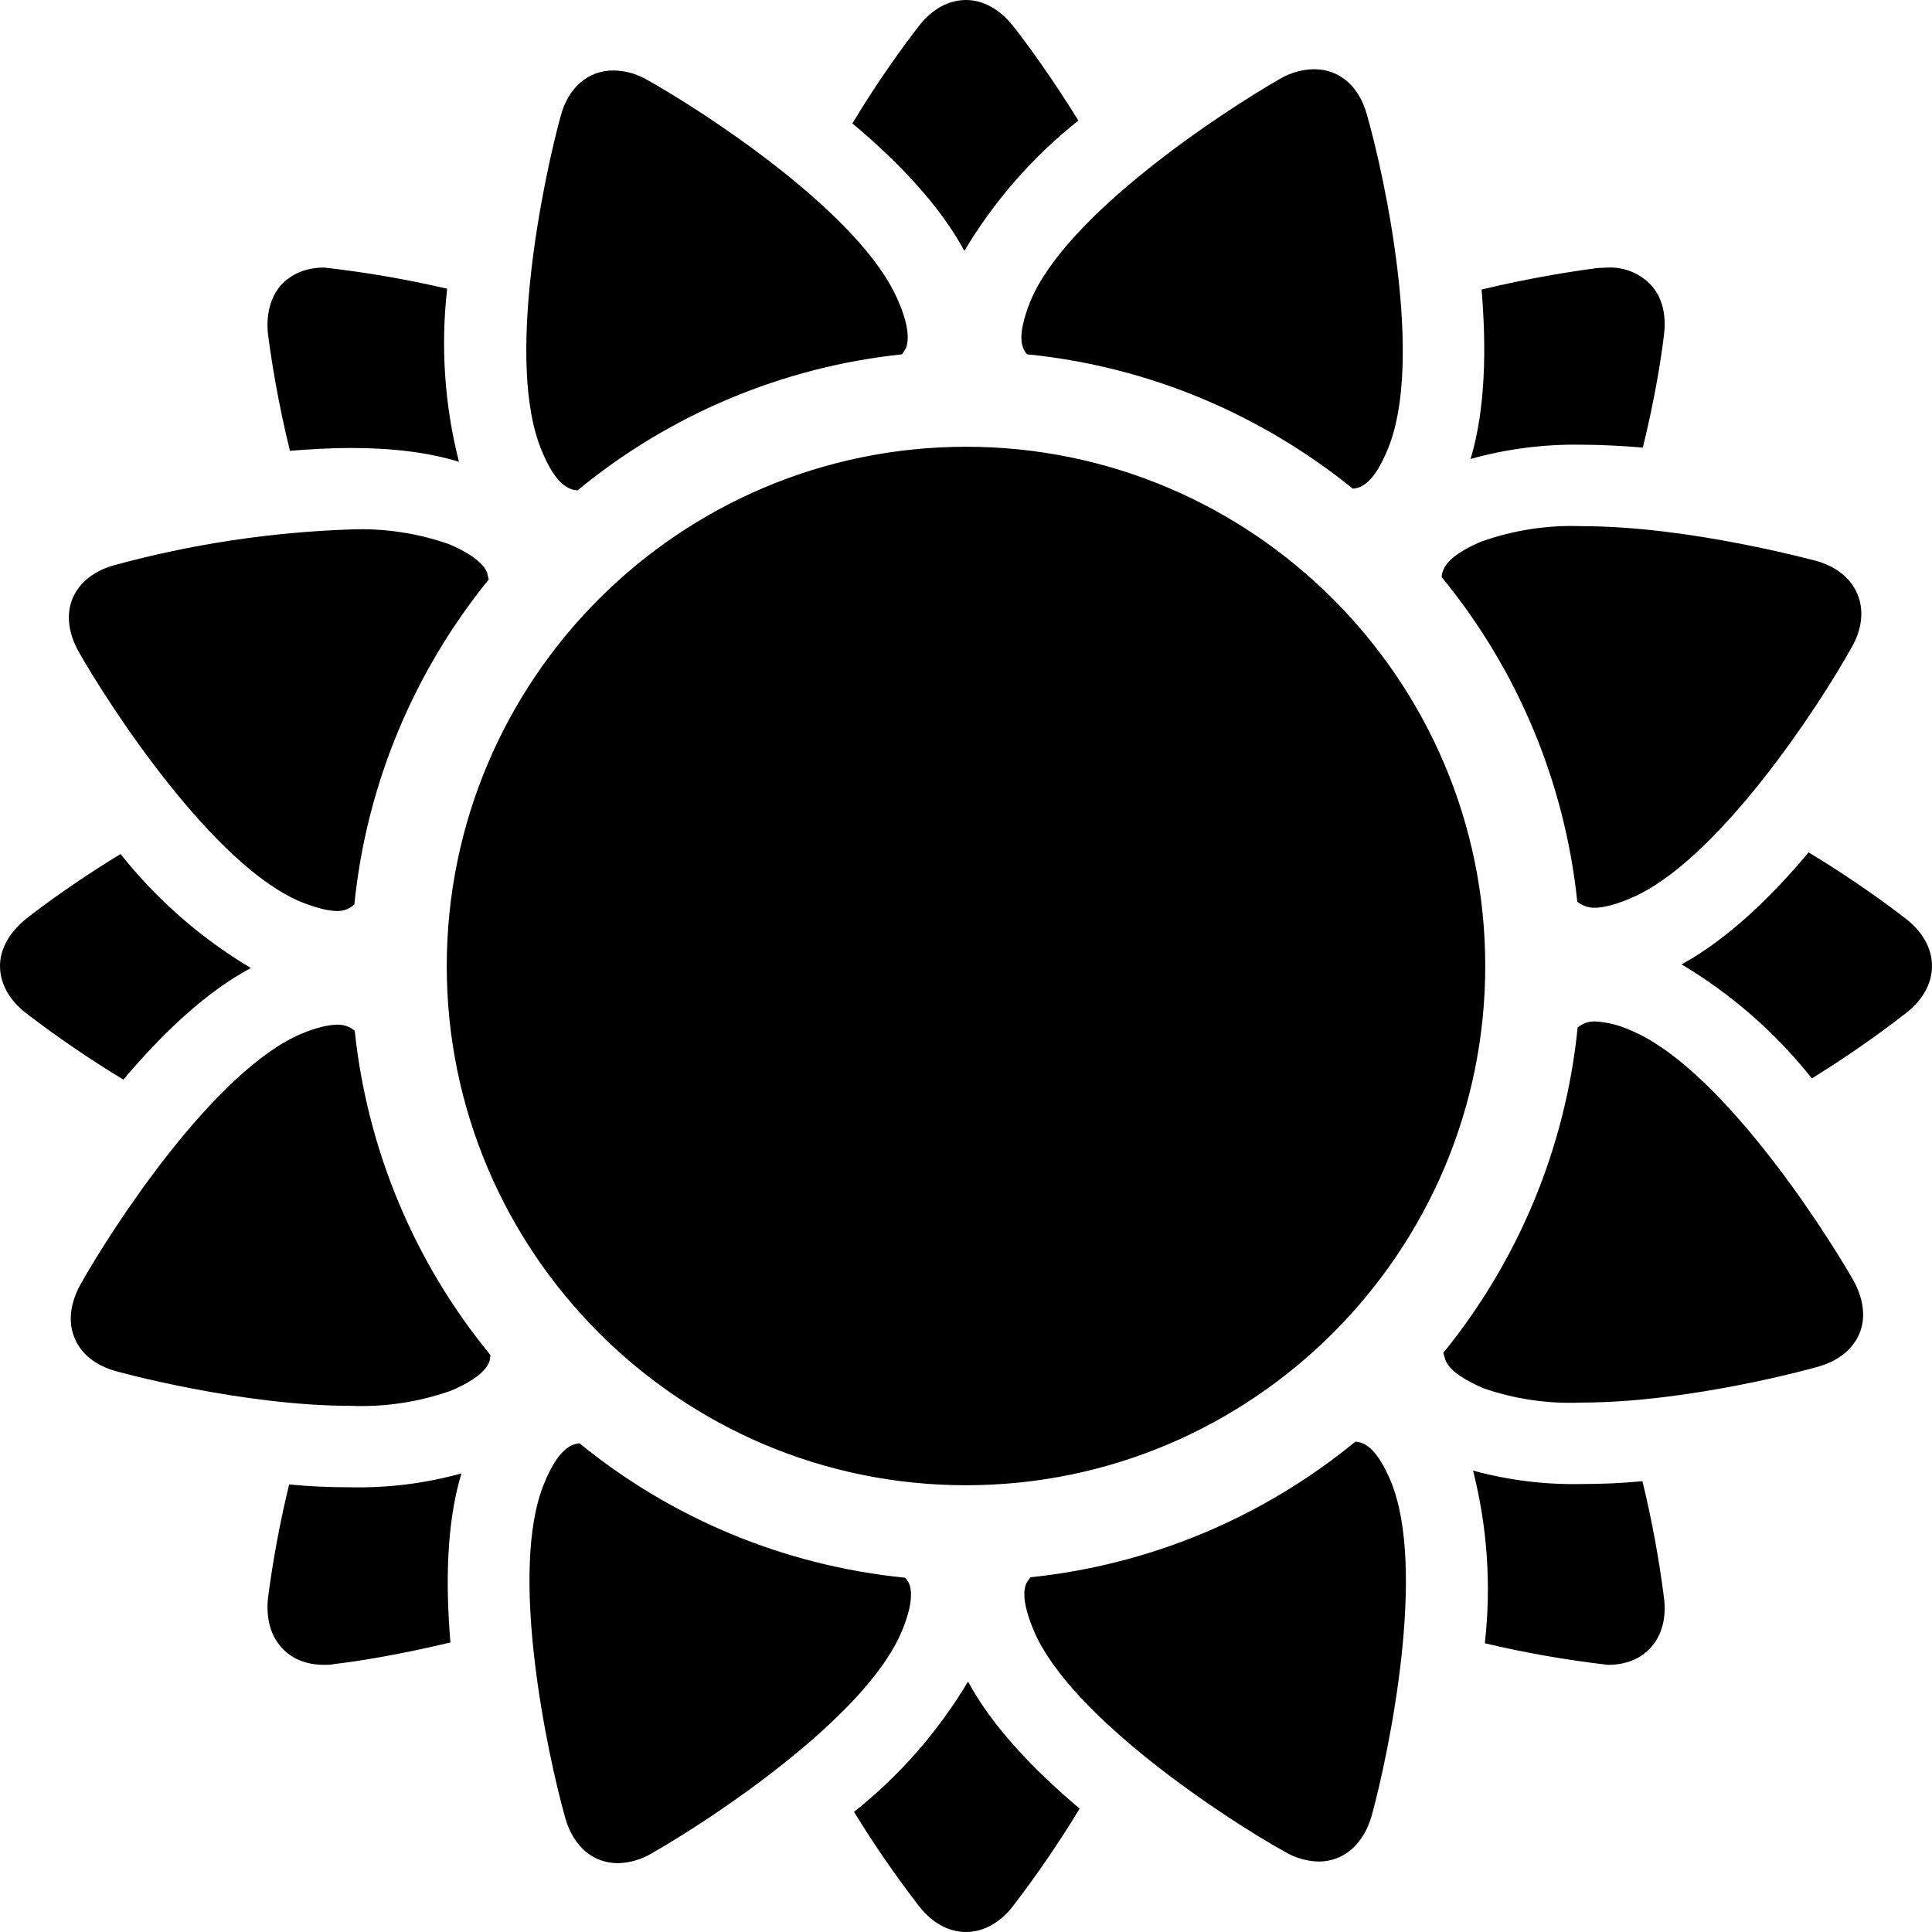
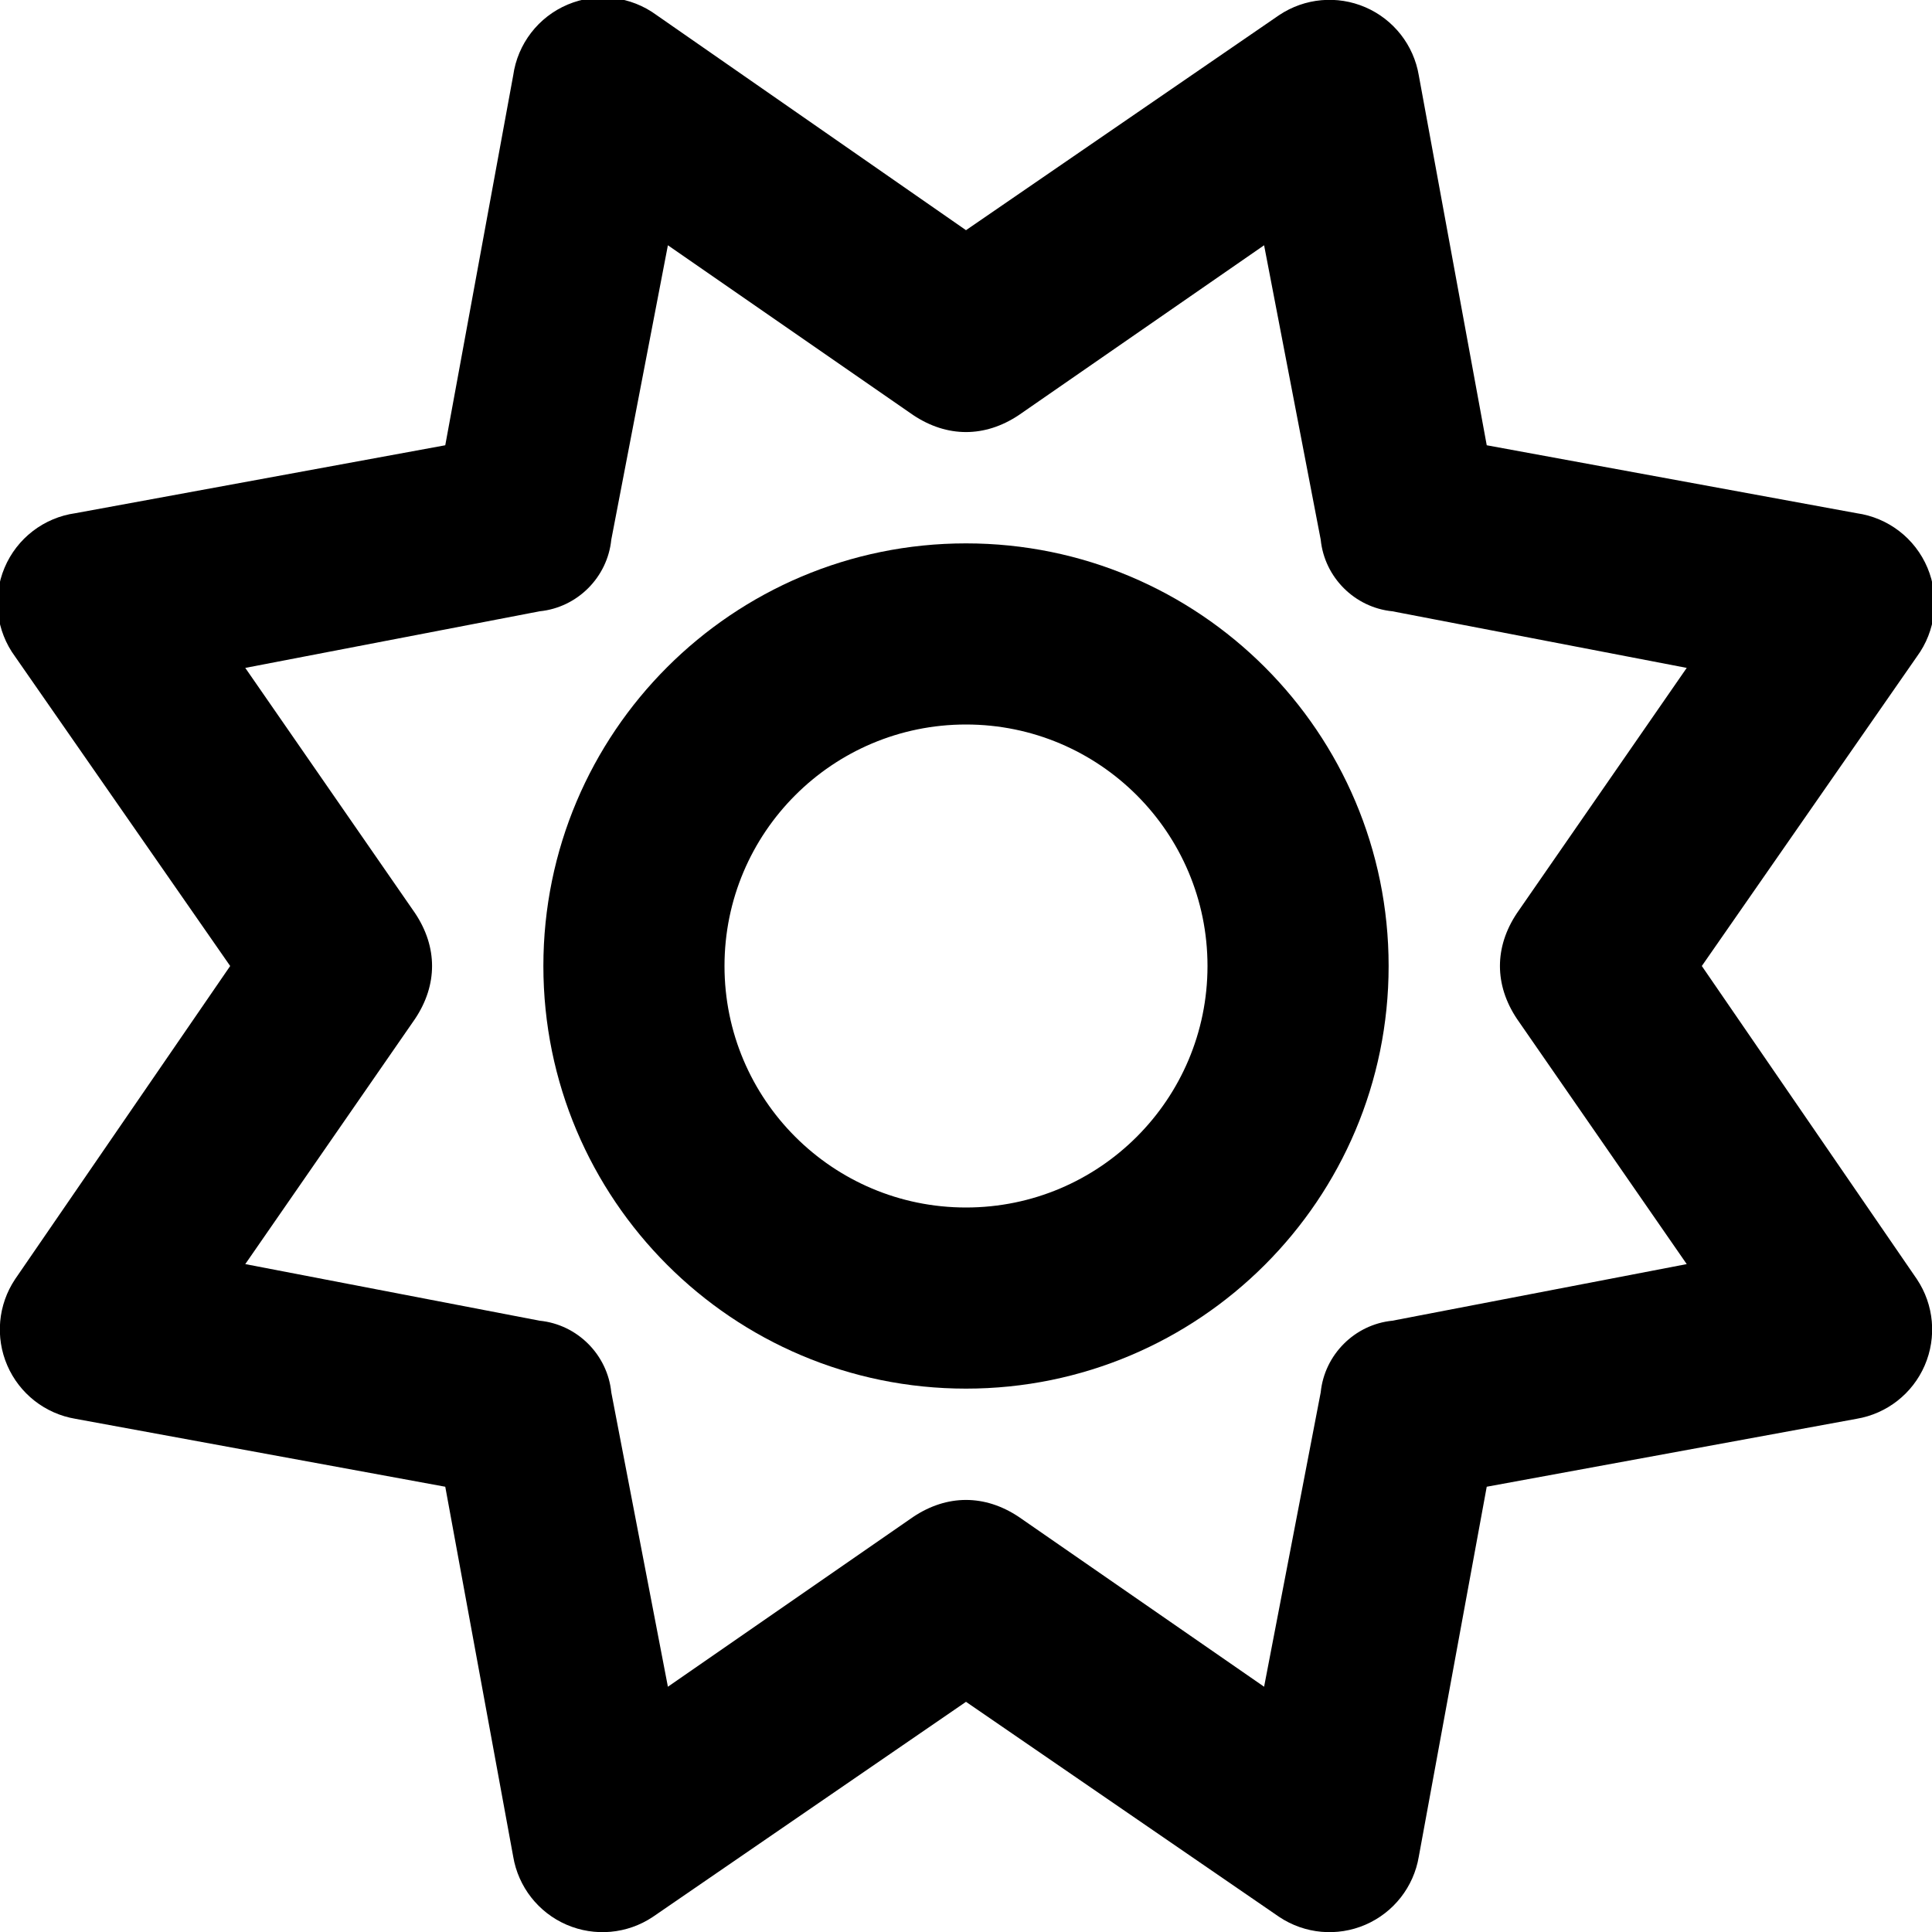
- <svg xmlns="http://www.w3.org/2000/svg" xml:space="preserve" width="800" height="800" viewBox="0 0 474.4 474.4">
-   <path d="M236.8 61.6a118 118 0 0 1 28-32c-6.2-10-12.3-18.5-16.1-23.3-3.2-4-7.3-6.3-11.5-6.3s-8.3 2.2-11.5 6.3c-3.9 5-10.2 13.7-16.4 24 11 9.2 21.4 20 27.5 31.3zM61.6 237.7a118 118 0 0 1-32-28c-10 6.1-18.5 12.2-23.3 16C2.3 229 0 233 0 237.2s2.2 8.3 6.3 11.5a263 263 0 0 0 24 16.4c9.2-10.9 20-21.4 31.3-27.4zM388.4 109.2c5 0 10 .3 15 .7 2.8-11.4 4.5-21.7 5.2-27.8.6-4.9-.5-9.2-3.2-12.1a13.7 13.7 0 0 0-10.6-4.3l-2.4.1c-6.3.8-17 2.5-28.6 5.3 1.2 14.3 1 29.3-2.7 41.6a94.7 94.7 0 0 1 27.3-3.5zM468.1 225.7c-5-3.9-13.7-10.2-24-16.4-9.2 11-20 21.4-31.2 27.5a118 118 0 0 1 32 28 262 262 0 0 0 23.2-16.1c4.1-3.2 6.3-7.3 6.3-11.5s-2.2-8.3-6.3-11.5zM403.3 363.7c-5 .5-10 .7-15 .7a93.4 93.4 0 0 1-26.6-3.3 118 118 0 0 1 2.9 42.4 262 262 0 0 0 30.2 5.3c4.5 0 8.1-1.5 10.6-4.3 2.7-3 3.8-7.3 3.2-12.1a263 263 0 0 0-5.3-28.7zM237.7 412.9a118 118 0 0 1-28 32 262 262 0 0 0 16 23.2c3.2 4.1 7.3 6.3 11.5 6.3s8.3-2.2 11.5-6.3a263 263 0 0 0 16.4-24c-10.9-9.2-21.4-20-27.4-31.2zM237.2 109.7a127.6 127.6 0 0 0-127.5 127.5c0 70.3 57.2 127.5 127.5 127.5s127.5-57.2 127.5-127.5-57.2-127.5-127.5-127.5zM251.3 85.6c.2.5.5 1 .9 1.4 30.1 3 57.6 14.9 80 33 2-.2 5.1-1.2 8.6-9.8 8.9-21.5-.7-66.6-5.2-82.2-2-7-6.8-11-12.9-11a17 17 0 0 0-8.3 2.3c-14 8-52.6 33.3-61.4 54.7-1.5 3.7-3 8.7-1.7 11.6zM141.7 120.5A150.2 150.2 0 0 1 221.5 87l.9-1.4c1.3-3-.2-8-1.8-11.6-8.9-21.4-47.6-46.5-61.7-54.4a17 17 0 0 0-8.3-2.3c-6.1 0-11 4.1-12.9 11.1-4.3 15.6-13.7 60.8-4.7 82.2 3.5 8.6 6.7 9.6 8.7 9.8zM74 221.5c3.6 1.4 6.5 2.2 8.9 2.2 1.5 0 2.9-.5 4.1-1.6v.1c3-30 14.9-57.6 33-79.9l-.4-1.7c-1.2-3-5.8-5.5-9.4-7a65 65 0 0 0-24-3.6 253 253 0 0 0-58.2 8.8c-5 1.4-8.6 4.3-10.2 8.2-1.6 3.9-1 8.5 1.5 13 8 14.1 33.3 52.7 54.7 61.5zM391.5 222.9c2.3 0 5.3-.8 8.8-2.3 21.4-8.9 46.6-47.6 54.4-61.7 2.6-4.5 3-9.2 1.4-13-1.6-3.9-5.2-6.8-10.2-8.2-.3 0-30.8-8.5-57.5-8.5a66 66 0 0 0-24.7 3.8c-3.6 1.5-8.2 4-9.3 7-.2.5-.4 1-.4 1.7a150.2 150.2 0 0 1 33.3 79.7c1.3 1 2.6 1.5 4.2 1.5zM400.4 253a24.5 24.5 0 0 0-8.8-2.2c-1.6 0-3 .5-4.2 1.5v-.1c-3 30-14.8 57.6-33 80l.5 1.7c1.1 3 5.7 5.4 9.4 7a65 65 0 0 0 24 3.5c27 0 57.8-8.7 58.1-8.8 5-1.4 8.6-4.3 10.2-8.2 1.6-3.8 1-8.5-1.5-13-8-14-33.3-52.6-54.7-61.4zM332.8 354a150.2 150.2 0 0 1-79.8 33.3l-1 1.5c-1.3 3 .3 7.9 1.8 11.5 9 21.4 47.6 46.6 61.7 54.4a17 17 0 0 0 8.3 2.4c6.1 0 11-4.2 13-11.2 4.3-15.6 13.6-60.8 4.7-82.2-3.6-8.6-6.8-9.6-8.7-9.7zM223.2 388.8c-.2-.5-.6-1-1-1.4-30-3-57.6-14.8-79.9-33-2 .2-5.2 1.3-8.7 9.9-8.8 21.4.8 66.5 5.2 82.1 2 7 6.8 11.1 13 11.1a17 17 0 0 0 8.2-2.4c14.1-8 52.7-33.3 61.5-54.7 1.5-3.6 3-8.6 1.7-11.6zM83 251.6c-2.3 0-5.3.7-8.9 2.2-21.4 9-46.5 47.6-54.4 61.7-2.5 4.6-3 9.2-1.4 13 1.6 4 5.2 6.8 10.2 8.2.3.1 30.8 8.5 57.6 8.5a66 66 0 0 0 24.6-3.7c3.6-1.5 8.2-4 9.4-7 .2-.5.3-1.1.3-1.8a150.3 150.3 0 0 1-33.3-79.6 6.4 6.4 0 0 0-4.1-1.5zM71.2 110.7c5-.4 10-.7 15-.7 10.2 0 19.1 1.1 26.5 3.4a118 118 0 0 1-2.9-42.5 260.7 260.7 0 0 0-30.2-5.2c-4.4 0-8 1.5-10.6 4.3-2.6 3-3.7 7.2-3.2 12 .8 6.3 2.5 17 5.4 28.7zM86 365.2c-5 0-10-.2-15-.7a261 261 0 0 0-5.2 27.9c-.5 4.8.6 9.1 3.2 12 2.5 2.9 6.2 4.4 10.6 4.4.8 0 1.6 0 2.5-.2 6.2-.7 16.9-2.5 28.5-5.3-1.2-14.3-1-29.3 2.7-41.5a94.7 94.7 0 0 1-27.2 3.4z" />
+ <svg xmlns="http://www.w3.org/2000/svg" viewBox="0 0 512 512">
+   <path class="theme-icon-petal" d="M376 20a24 24 0 0 0-37-16l-83 57-82-57a24 24 0 0 0-38 16l-18 98-98 18a24 24 0 0 0-16 38l57 82-57 83a24 24 0 0 0 16 37l98 18 18 98a24 24 0 0 0 37 16l83-57 83 57a24 24 0 0 0 37-16l18-98 98-18a24 24 0 0 0 16-37l-57-83 57-82a24 24 0 0 0-16-38l-98-18-18-98zm-106 90 65-45 15 78c1 10 9 18 19 19l78 15-45 65c-6 9-6 19 0 28l45 65-78 15c-10 1-18 9-19 19l-15 78-65-45c-9-6-19-6-28 0l-65 45-15-78c-1-10-9-18-19-19l-78-15 45-65c6-9 6-19 0-28l-45-65 78-15c10-1 18-9 19-19l15-78 65 45c9 6 19 6 28 0z" />
+   <path class="theme-icon-circle" d="M256 368a112 112 0 1 0 0-224 112 112 0 1 0 0 224zm-64-112a64 64 0 1 1 128 0 64 64 0 1 1-128 0z" />
</svg>
